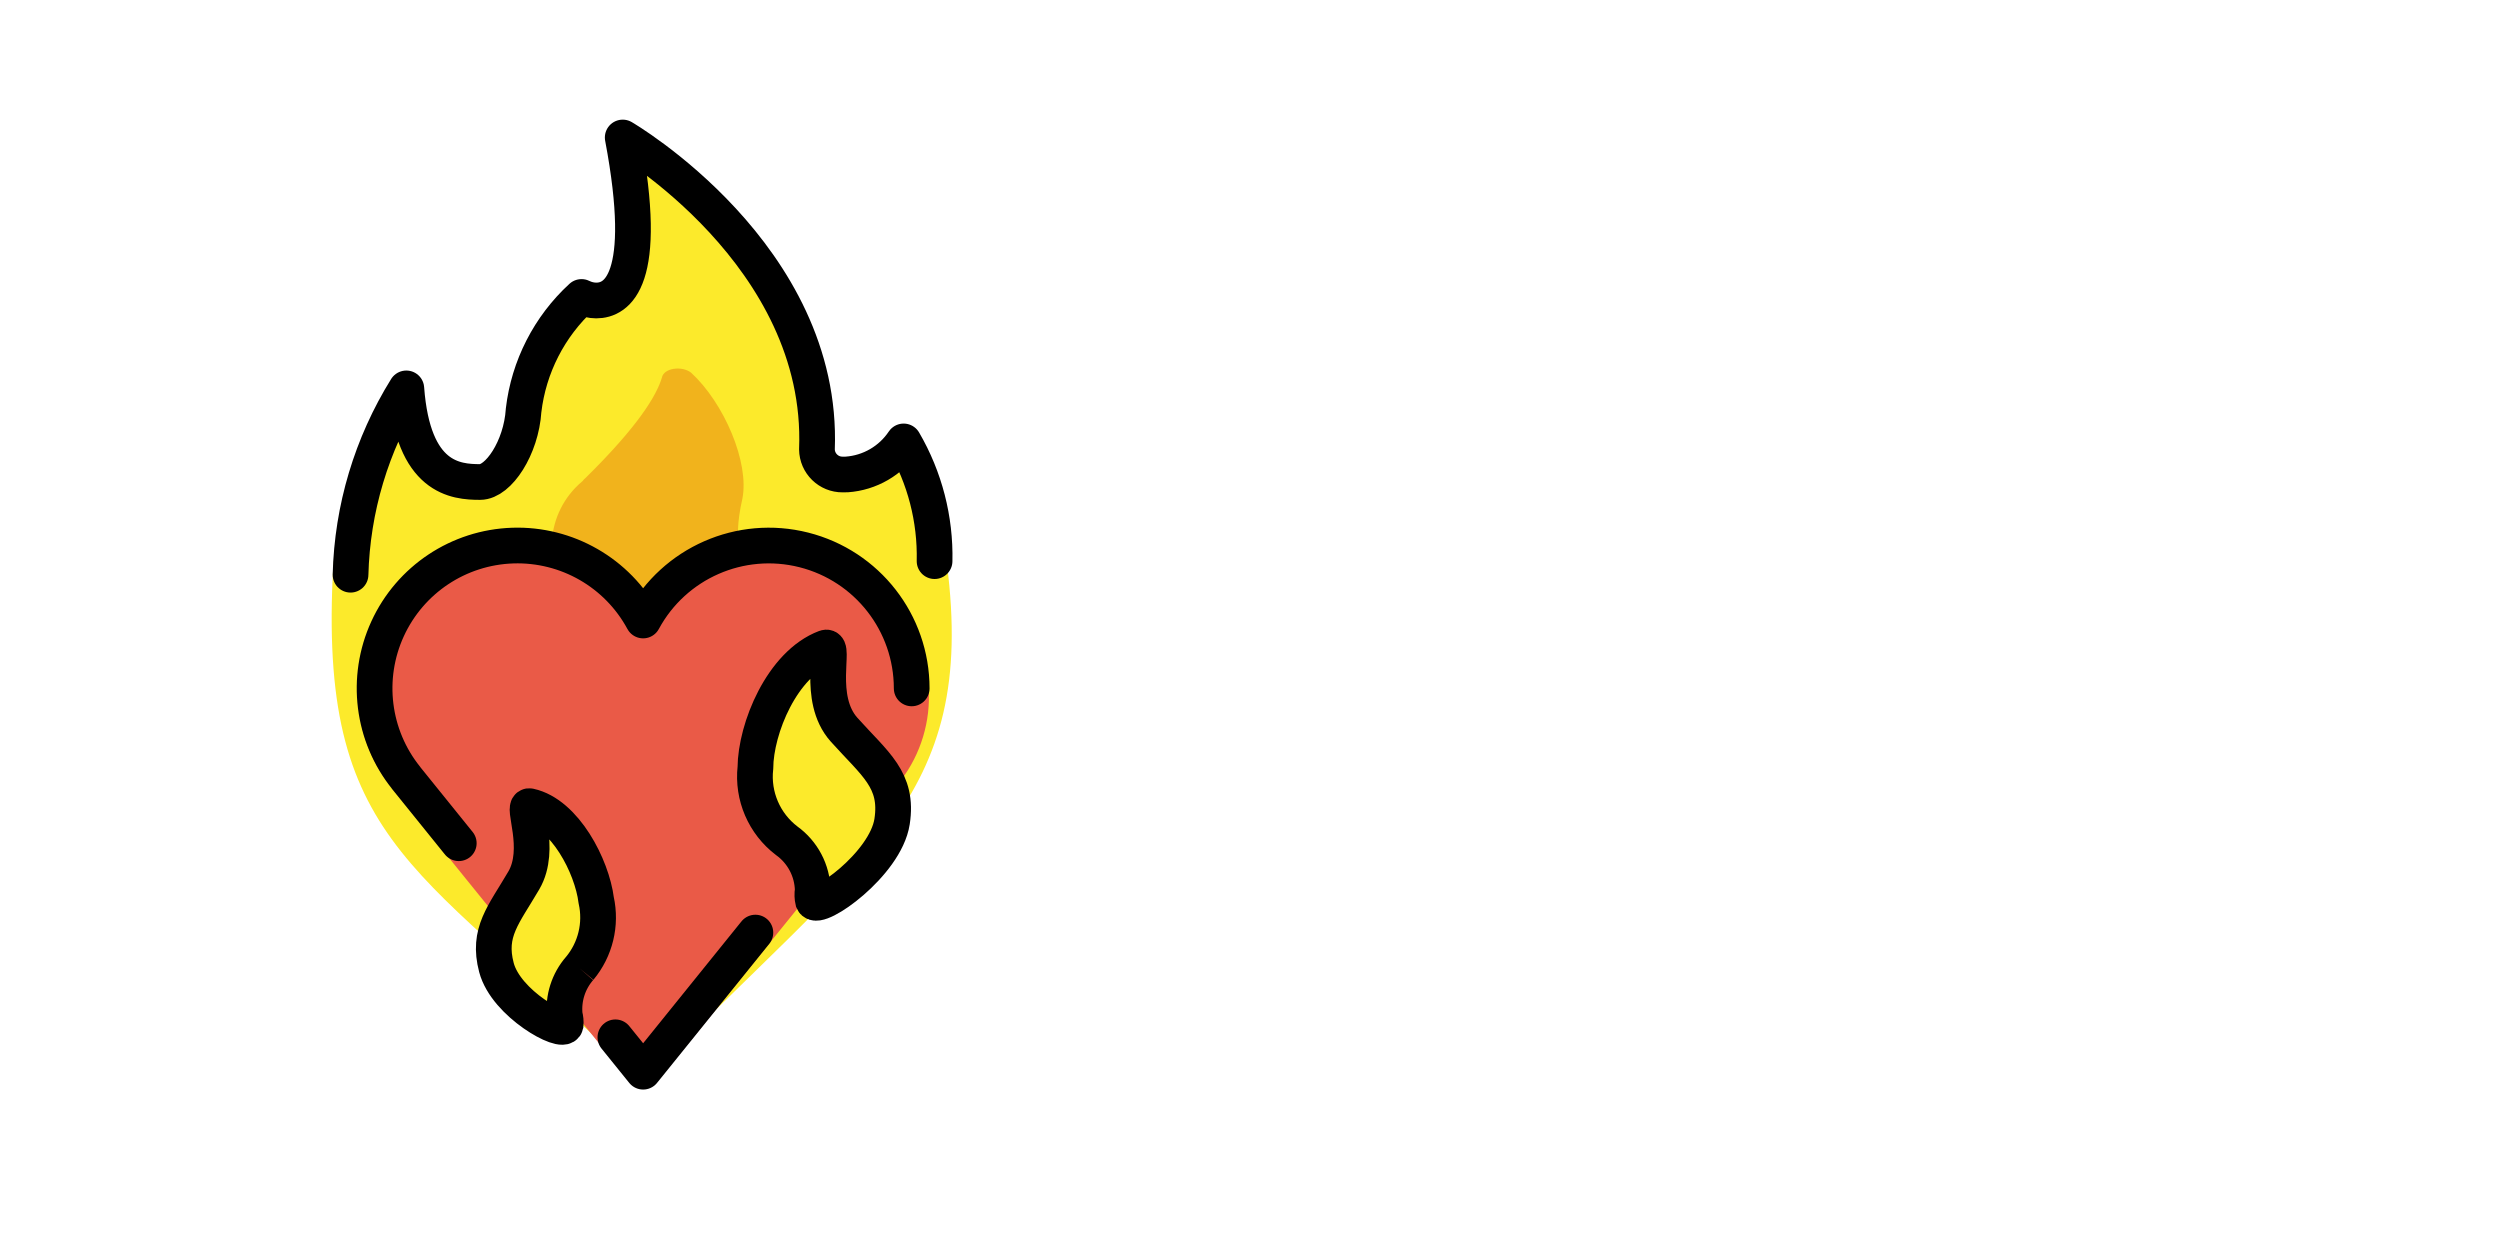
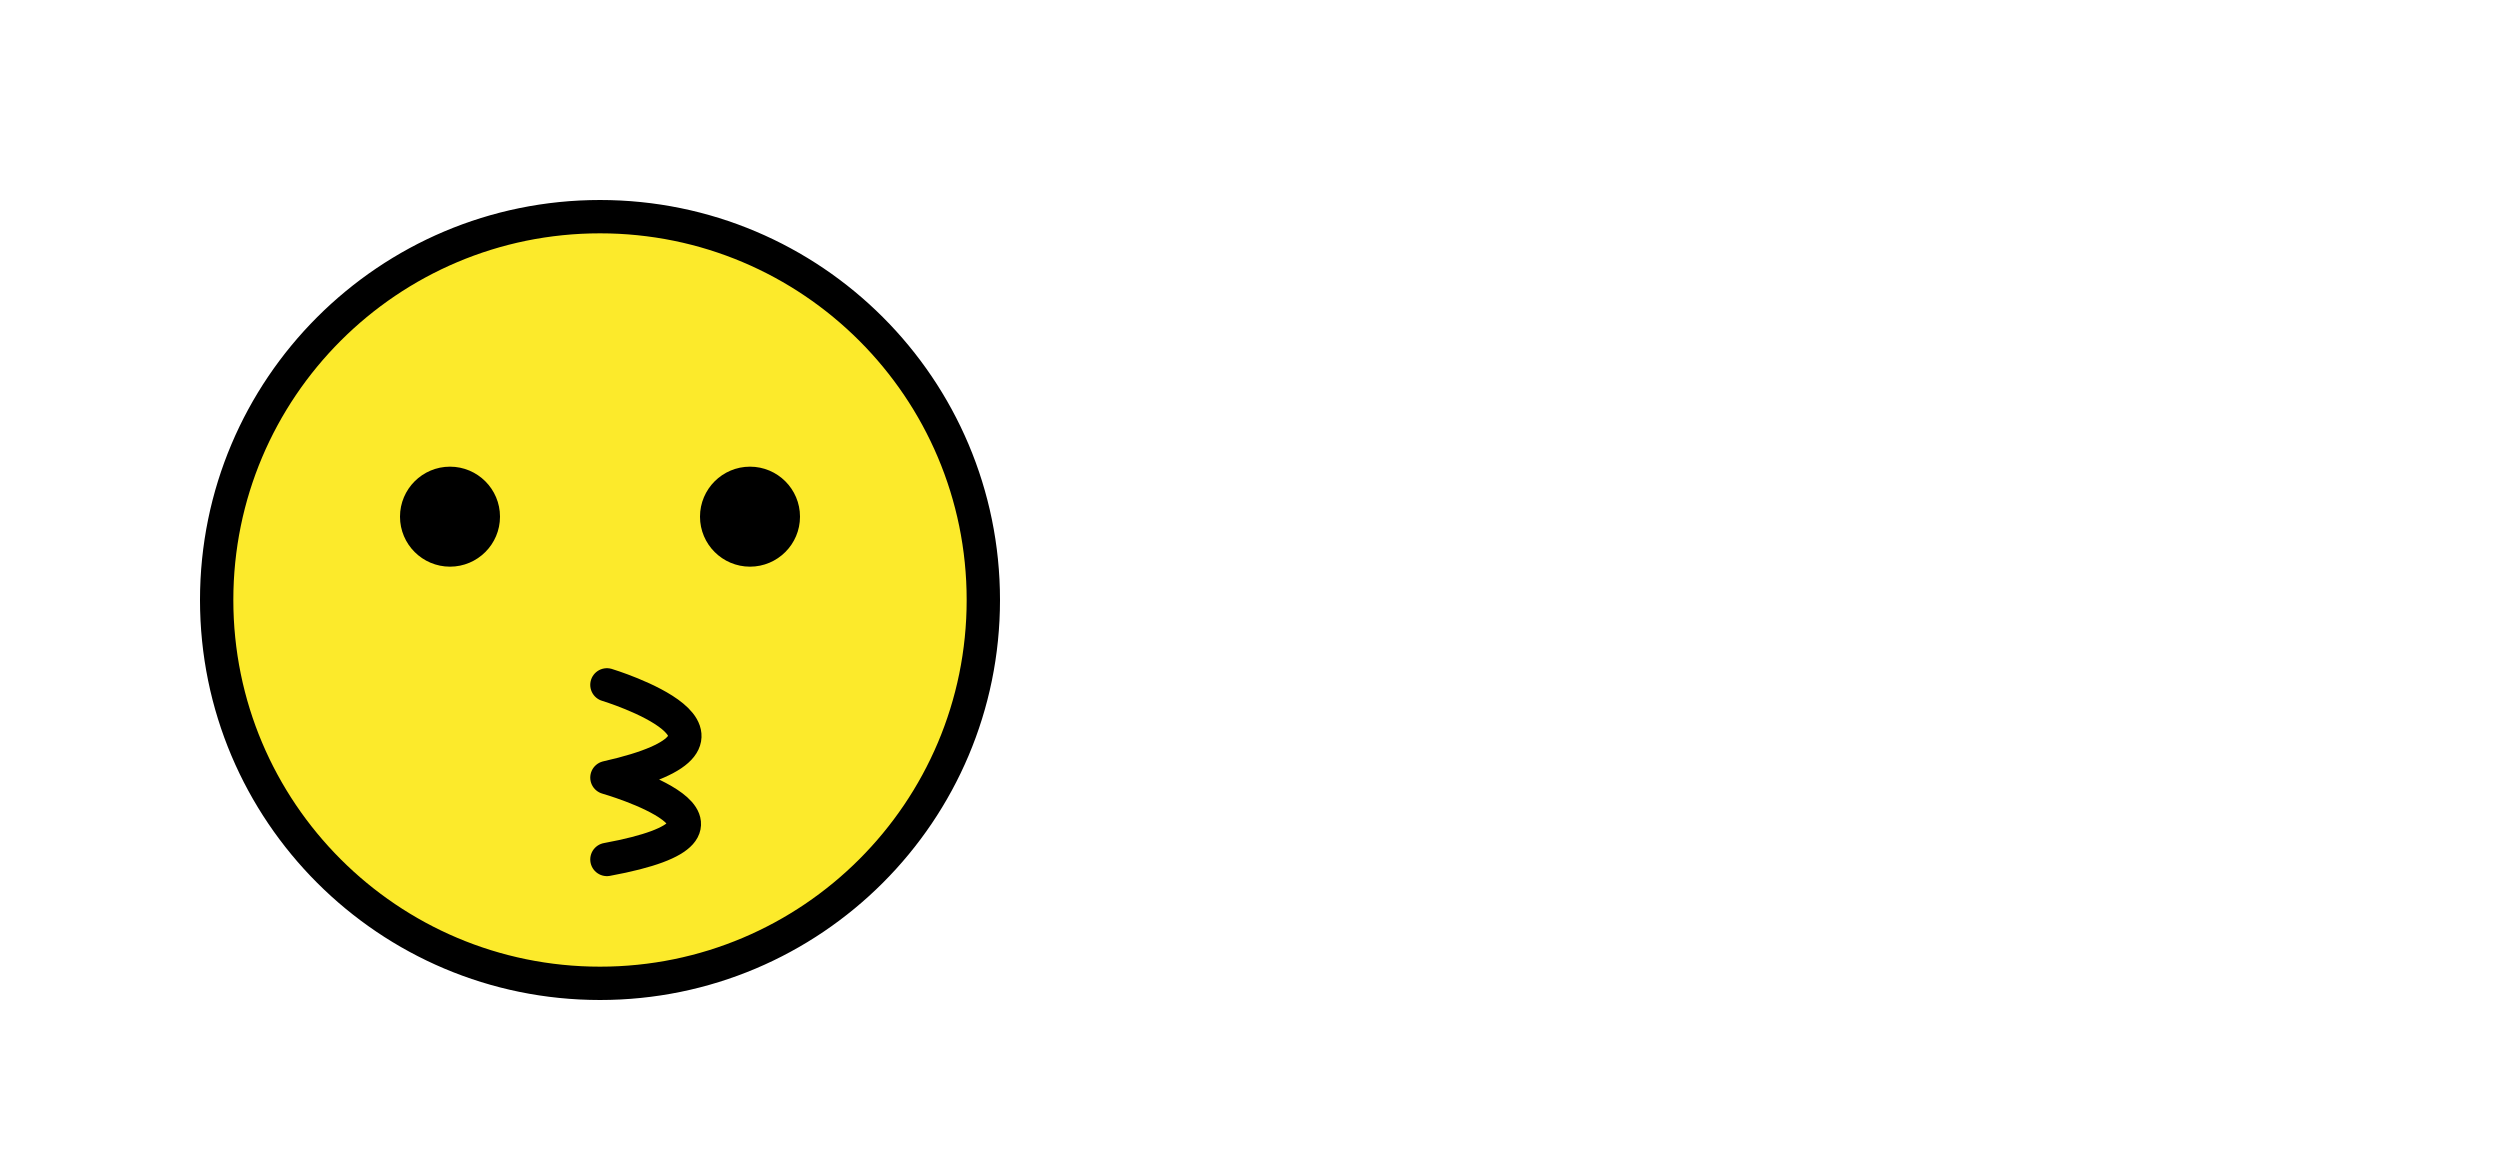
- <svg xmlns="http://www.w3.org/2000/svg" id="emoji" viewBox="0 0 140 70">
+ <svg xmlns="http://www.w3.org/2000/svg" id="emoji" viewBox="0 0 150 70">
  <rect id="my-rect" fill="#e5f9ff" x="0" y="0" rx="20" ry="20" />
-   <g id="color">
-     <path transform="translate(0 0)" fill="#fcea2b" d="M18.629,32.33c.165-3.639,1.89-7.337,3.865-10.556.373,5.051,2.762,5.242,4.132,5.242a2.608,2.608,0,0,0,2.194-2.664c.071-1.896.548-3.003,3.486-7.697a1.886,1.886,0,0,0,.823.198c1.151,0,3.004-1.075,1.483-9.128,0,0,11.302,6.575,10.877,17.463A1.425,1.425,0,0,0,46.93,26.597l.018,0a1.789,1.789,0,0,0,.207-.002,4.181,4.181,0,0,0,3.189-1.849c1.198,2.08,2.743,4.503,2.682,6.826,1.698,13.285-4.631,16.324-16.885,28.931a.191.191,0,0,1-.258.023C23.806,48.609,17.935,47.621,18.629,32.33Z" />
-     <path transform="translate(0 0)" fill="#f1b31c" d="M37.066,21.148c-.307,1.019-1.331,2.718-4.299,5.641-.102.068-.102.136-.205.204a4.761,4.761,0,0,0-1.655,3.276,3.174,3.174,0,0,0,.529,1.549A4.146,4.146,0,0,1,29,32.85c-.598,0-1.849-.492-1.946-1.259a3.111,3.111,0,0,0-1.363,2.538c0,3.034,1.616,6.309,6.324,8.755,0,0,1.366.623,1.469,1.234,0,0,0,.068.102.068H39.011c.205,0,.205,0,.205-.068,0-.136.409-.883,3.275-2.583a10.442,10.442,0,0,0,3.787-3.602.573.573,0,0,0-.387-.774.786.786,0,0,0-.227-.042,1.546,1.546,0,0,1-1.023-.816h0s-.205-.544.614-1.767a2.995,2.995,0,0,0,.674-1.631,1.012,1.012,0,0,0-1.232-.511,1.044,1.044,0,0,0-.099.035,2.502,2.502,0,0,1-2.925-.748s-.716-1.087-.102-3.738c.409-2.039-1.024-5.369-2.866-7.068C38.192,20.468,37.169,20.604,37.066,21.148Z" />
-     <path transform="translate(0 0)" fill="#ea5a47" d="M52.007,38.55a8.261,8.261,0,0,0-8.499-8,8.674,8.674,0,0,0-6.764,3.156.91.91,0,0,1-1.43,0A8.674,8.674,0,0,0,28.55,30.55a8.261,8.261,0,0,0-8.499,8,8.386,8.386,0,0,0,1.616,5.197h0L34.65,59.793c.363.423,2.236.661,2.659.147,2.644-3.211,13.128-16.224,13.128-16.224l.024-.033A7.729,7.729,0,0,0,52.007,38.55Z" />
-     <path transform="translate(0 0)" fill="#fcea2b" d="M29.663,45.148c-.486-.106.71,2.374-.328,4.153-1.126,1.93-2.058,2.9-1.534,4.881.539,2.035,3.744,3.784,3.874,3.217a1.534,1.534,0,0,0-.05-.545,3.469,3.469,0,0,1,.836-2.625,4.458,4.458,0,0,0,.926-3.814C33.144,48.496,31.63,45.577,29.663,45.148Z" />
-     <path transform="translate(0 0)" fill="#fcea2b" d="M46.223,36.271c.599-.225-.539,2.822,1.047,4.593,1.721,1.921,3.049,2.808,2.686,5.147-.373,2.403-4.171,5.068-4.422,4.46a1.557,1.557,0,0,1-.02-.623,3.504,3.504,0,0,0-1.458-2.765,4.513,4.513,0,0,1-1.754-4.081C42.319,40.792,43.794,37.183,46.223,36.271Z" />
-   </g>
-   <g id="line">
-     <path transform="translate(0 0)" fill="none" stroke="#000" stroke-linecap="round" stroke-linejoin="round" stroke-width="2" d="M51.055,38.55a8.001,8.001,0,0,0-15.04-3.802,7.999,7.999,0,1,0-13.267,8.819l-.003.002,2.946,3.651" />
-     <path transform="translate(0 0)" fill="none" stroke="#000" stroke-linecap="round" stroke-linejoin="round" stroke-width="2" d="M34.462,58.09l1.554,1.925,6.285-7.79" />
-     <path transform="translate(0 0)" fill="none" stroke="#000" stroke-linecap="round" stroke-linejoin="round" stroke-width="2" d="M19.63,32.184A20.773,20.773,0,0,1,22.754,21.75c.373,5.052,2.762,5.242,4.132,5.242,1.024,0,2.302-1.906,2.435-4.012a10.242,10.242,0,0,1,3.245-6.35,1.883,1.883,0,0,0,.823.198c1.151,0,3.004-1.075,1.483-9.128,0,0,11.302,6.575,10.877,17.463A1.425,1.425,0,0,0,47.19,26.572l.018,0a1.813,1.813,0,0,0,.207-.002,4.181,4.181,0,0,0,3.189-1.85,12.724,12.724,0,0,1,1.732,6.704" />
-     <path transform="translate(0 0)" fill="none" stroke="#000" stroke-miterlimit="10" stroke-width="2" d="M32.462,54.23a4.458,4.458,0,0,0,.926-3.814c-.244-1.92-1.758-4.839-3.725-5.268-.486-.106.71,2.374-.328,4.153-1.126,1.93-2.058,2.9-1.534,4.881.539,2.035,3.744,3.784,3.874,3.217a1.534,1.534,0,0,0-.05-.545,3.469,3.469,0,0,1,.836-2.625" />
-     <path transform="translate(0 0)" fill="none" stroke="#000" stroke-miterlimit="10" stroke-width="2" d="M46.223,36.271c.599-.225-.539,2.822,1.047,4.593,1.721,1.921,3.049,2.808,2.686,5.147-.373,2.403-4.171,5.068-4.422,4.46a1.557,1.557,0,0,1-.02-.623,3.504,3.504,0,0,0-1.458-2.765,4.513,4.513,0,0,1-1.754-4.081C42.319,40.792,43.794,37.183,46.223,36.271Z" />
+   <g>
+     <g id="color">
+       <circle cx="36" cy="36" r="23" fill="#FCEA2B" />
+     </g>
+     <g id="hair" />
+     <g id="skin" />
+     <g id="skin-shadow" />
+     <g id="line">
+       <path fill="none" stroke="#000000" stroke-linecap="round" stroke-linejoin="round" stroke-miterlimit="10" stroke-width="2" d="M36.415,41.092c0,0,10.525,3.196,0,5.564c0,0,10.458,2.988,0,4.912" />
+       <path d="M30,31c0,1.657-1.345,3-3,3c-1.655,0-3-1.343-3-3c0-1.655,1.345-3,3-3C28.655,28,30,29.345,30,31" />
+       <path d="M48,31c0,1.657-1.345,3-3,3s-3-1.343-3-3c0-1.655,1.345-3,3-3S48,29.345,48,31" />
+       <ellipse cx="36" cy="36" rx="23" ry="23" fill="none" stroke="#000000" stroke-linecap="round" stroke-linejoin="round" stroke-miterlimit="10" stroke-width="2" />
+     </g>
+     <animateTransform attributeName="transform" attributeType="XML" type="rotate" from="0 36 36" to="360 36 36" dur="2s" repeatCount="indefinite" />
  </g>
  <text id="my-text" />
</svg>
